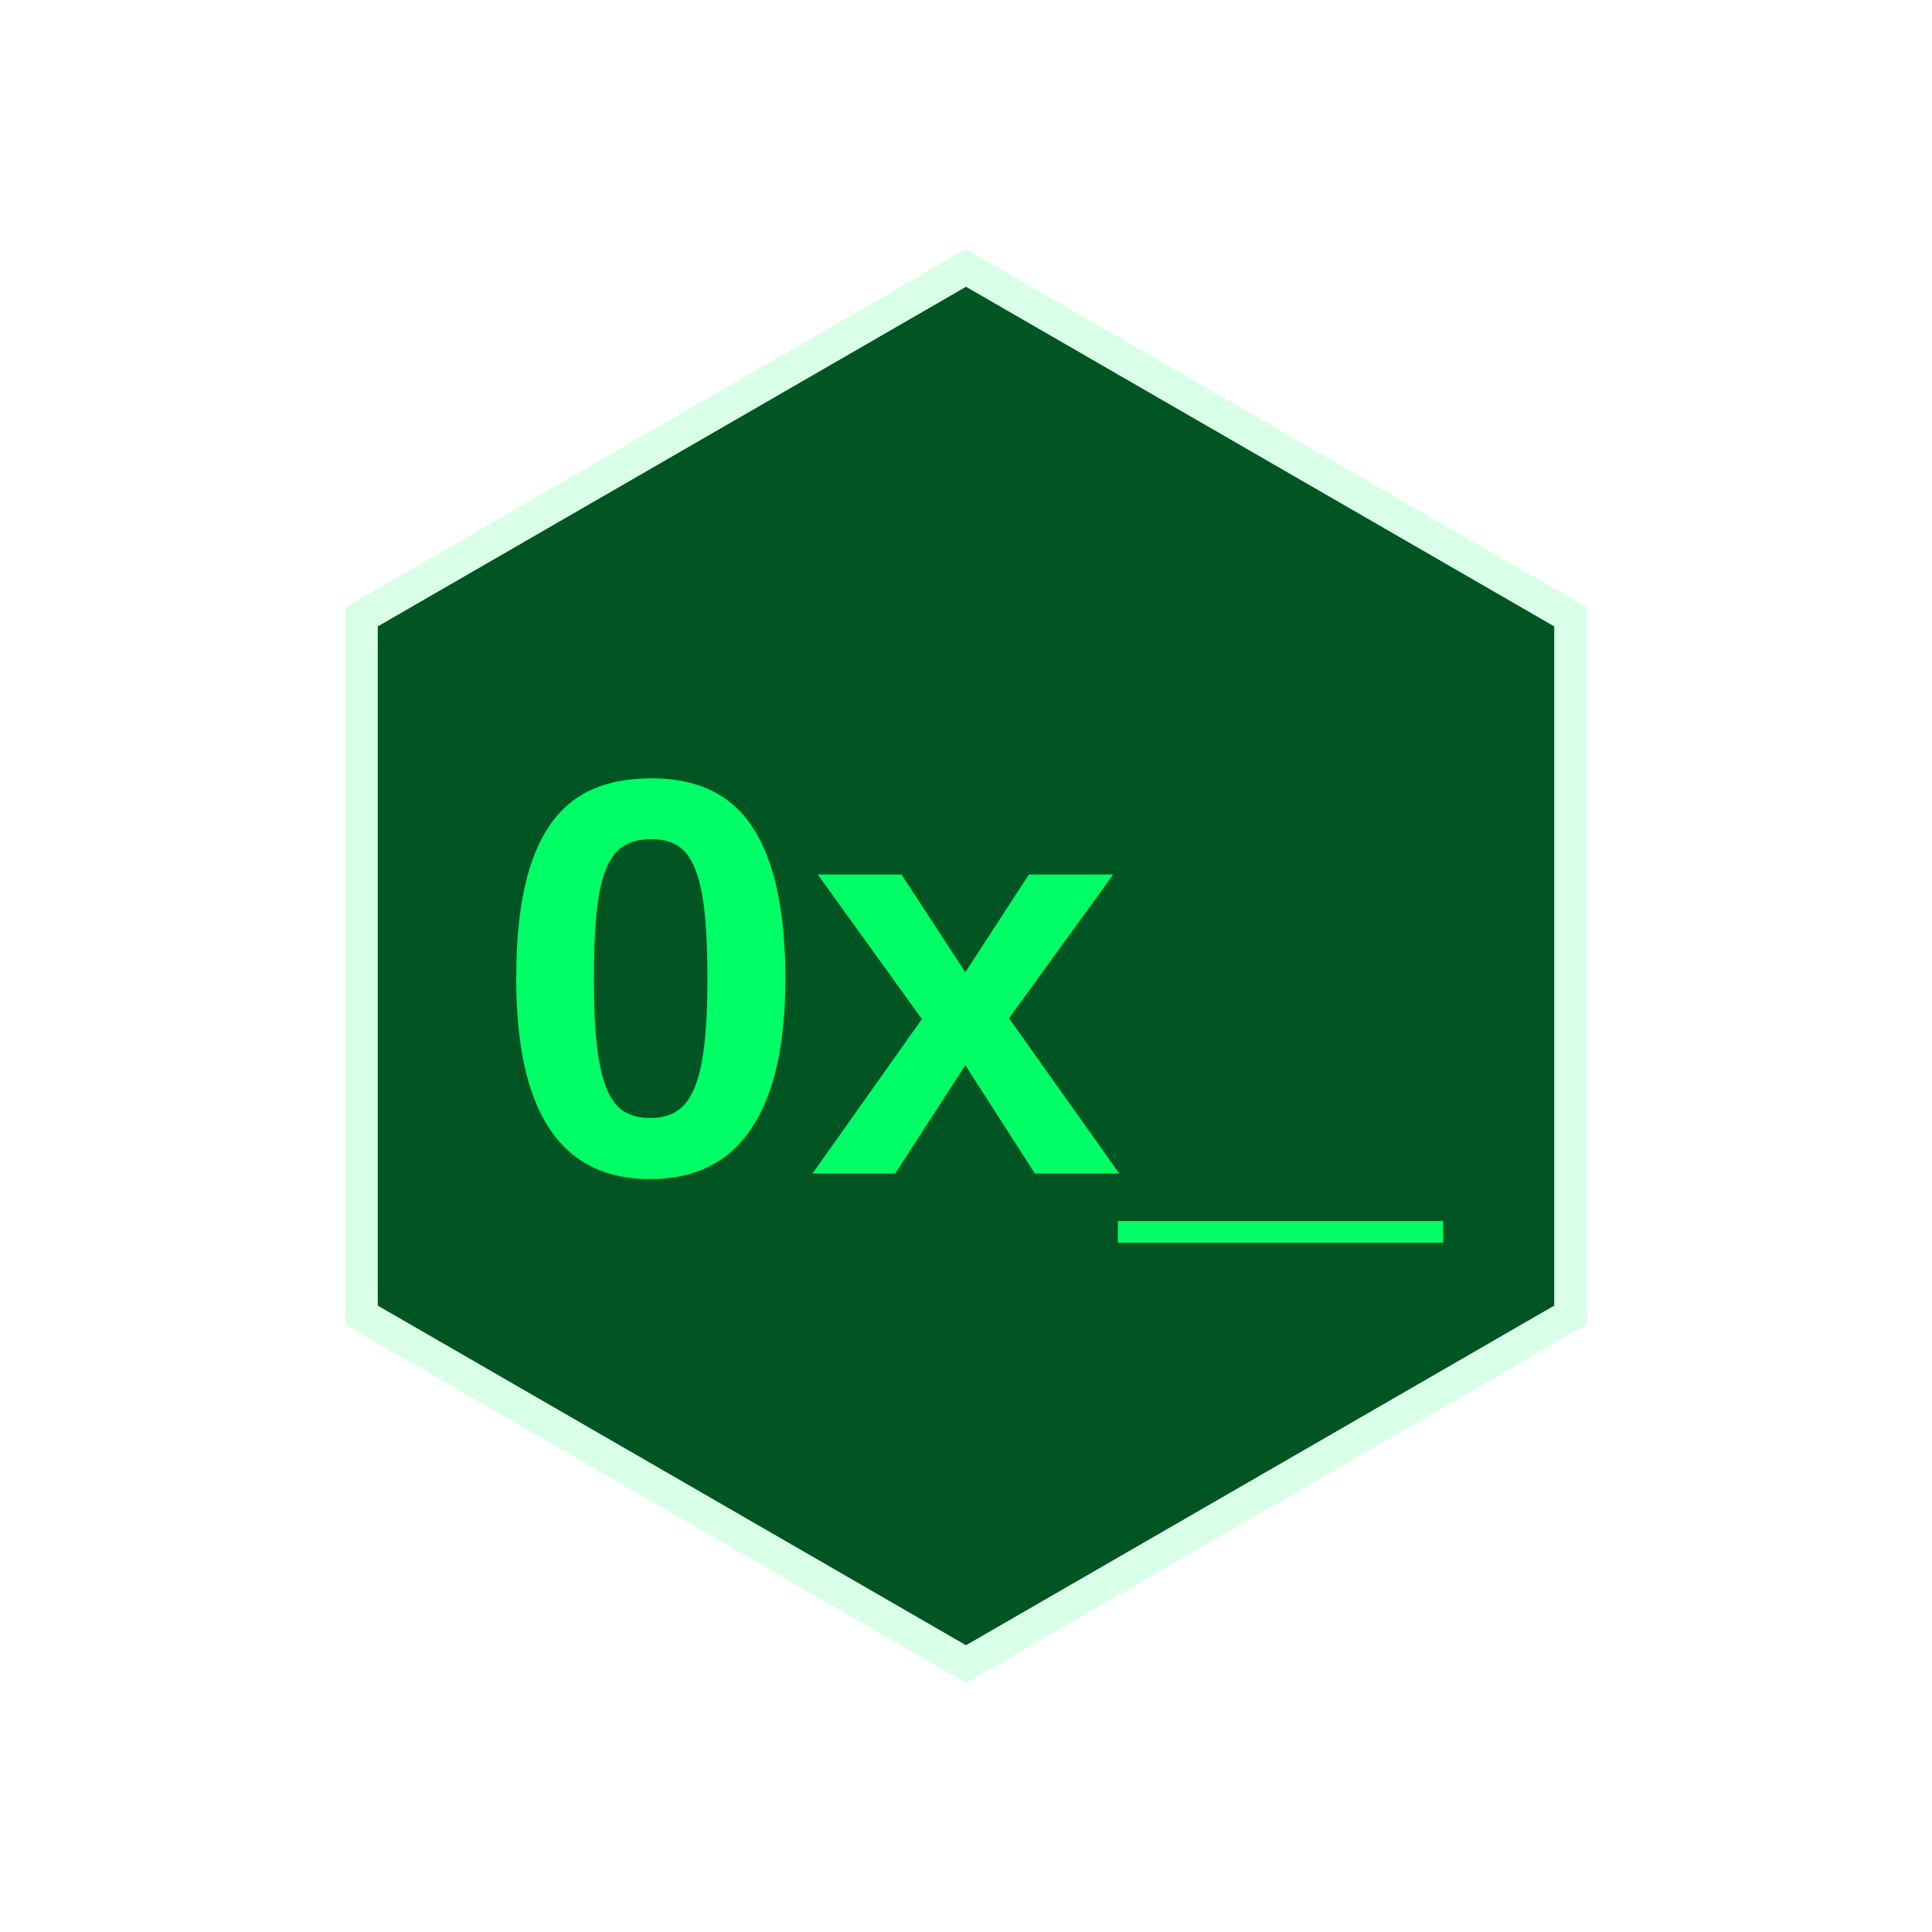
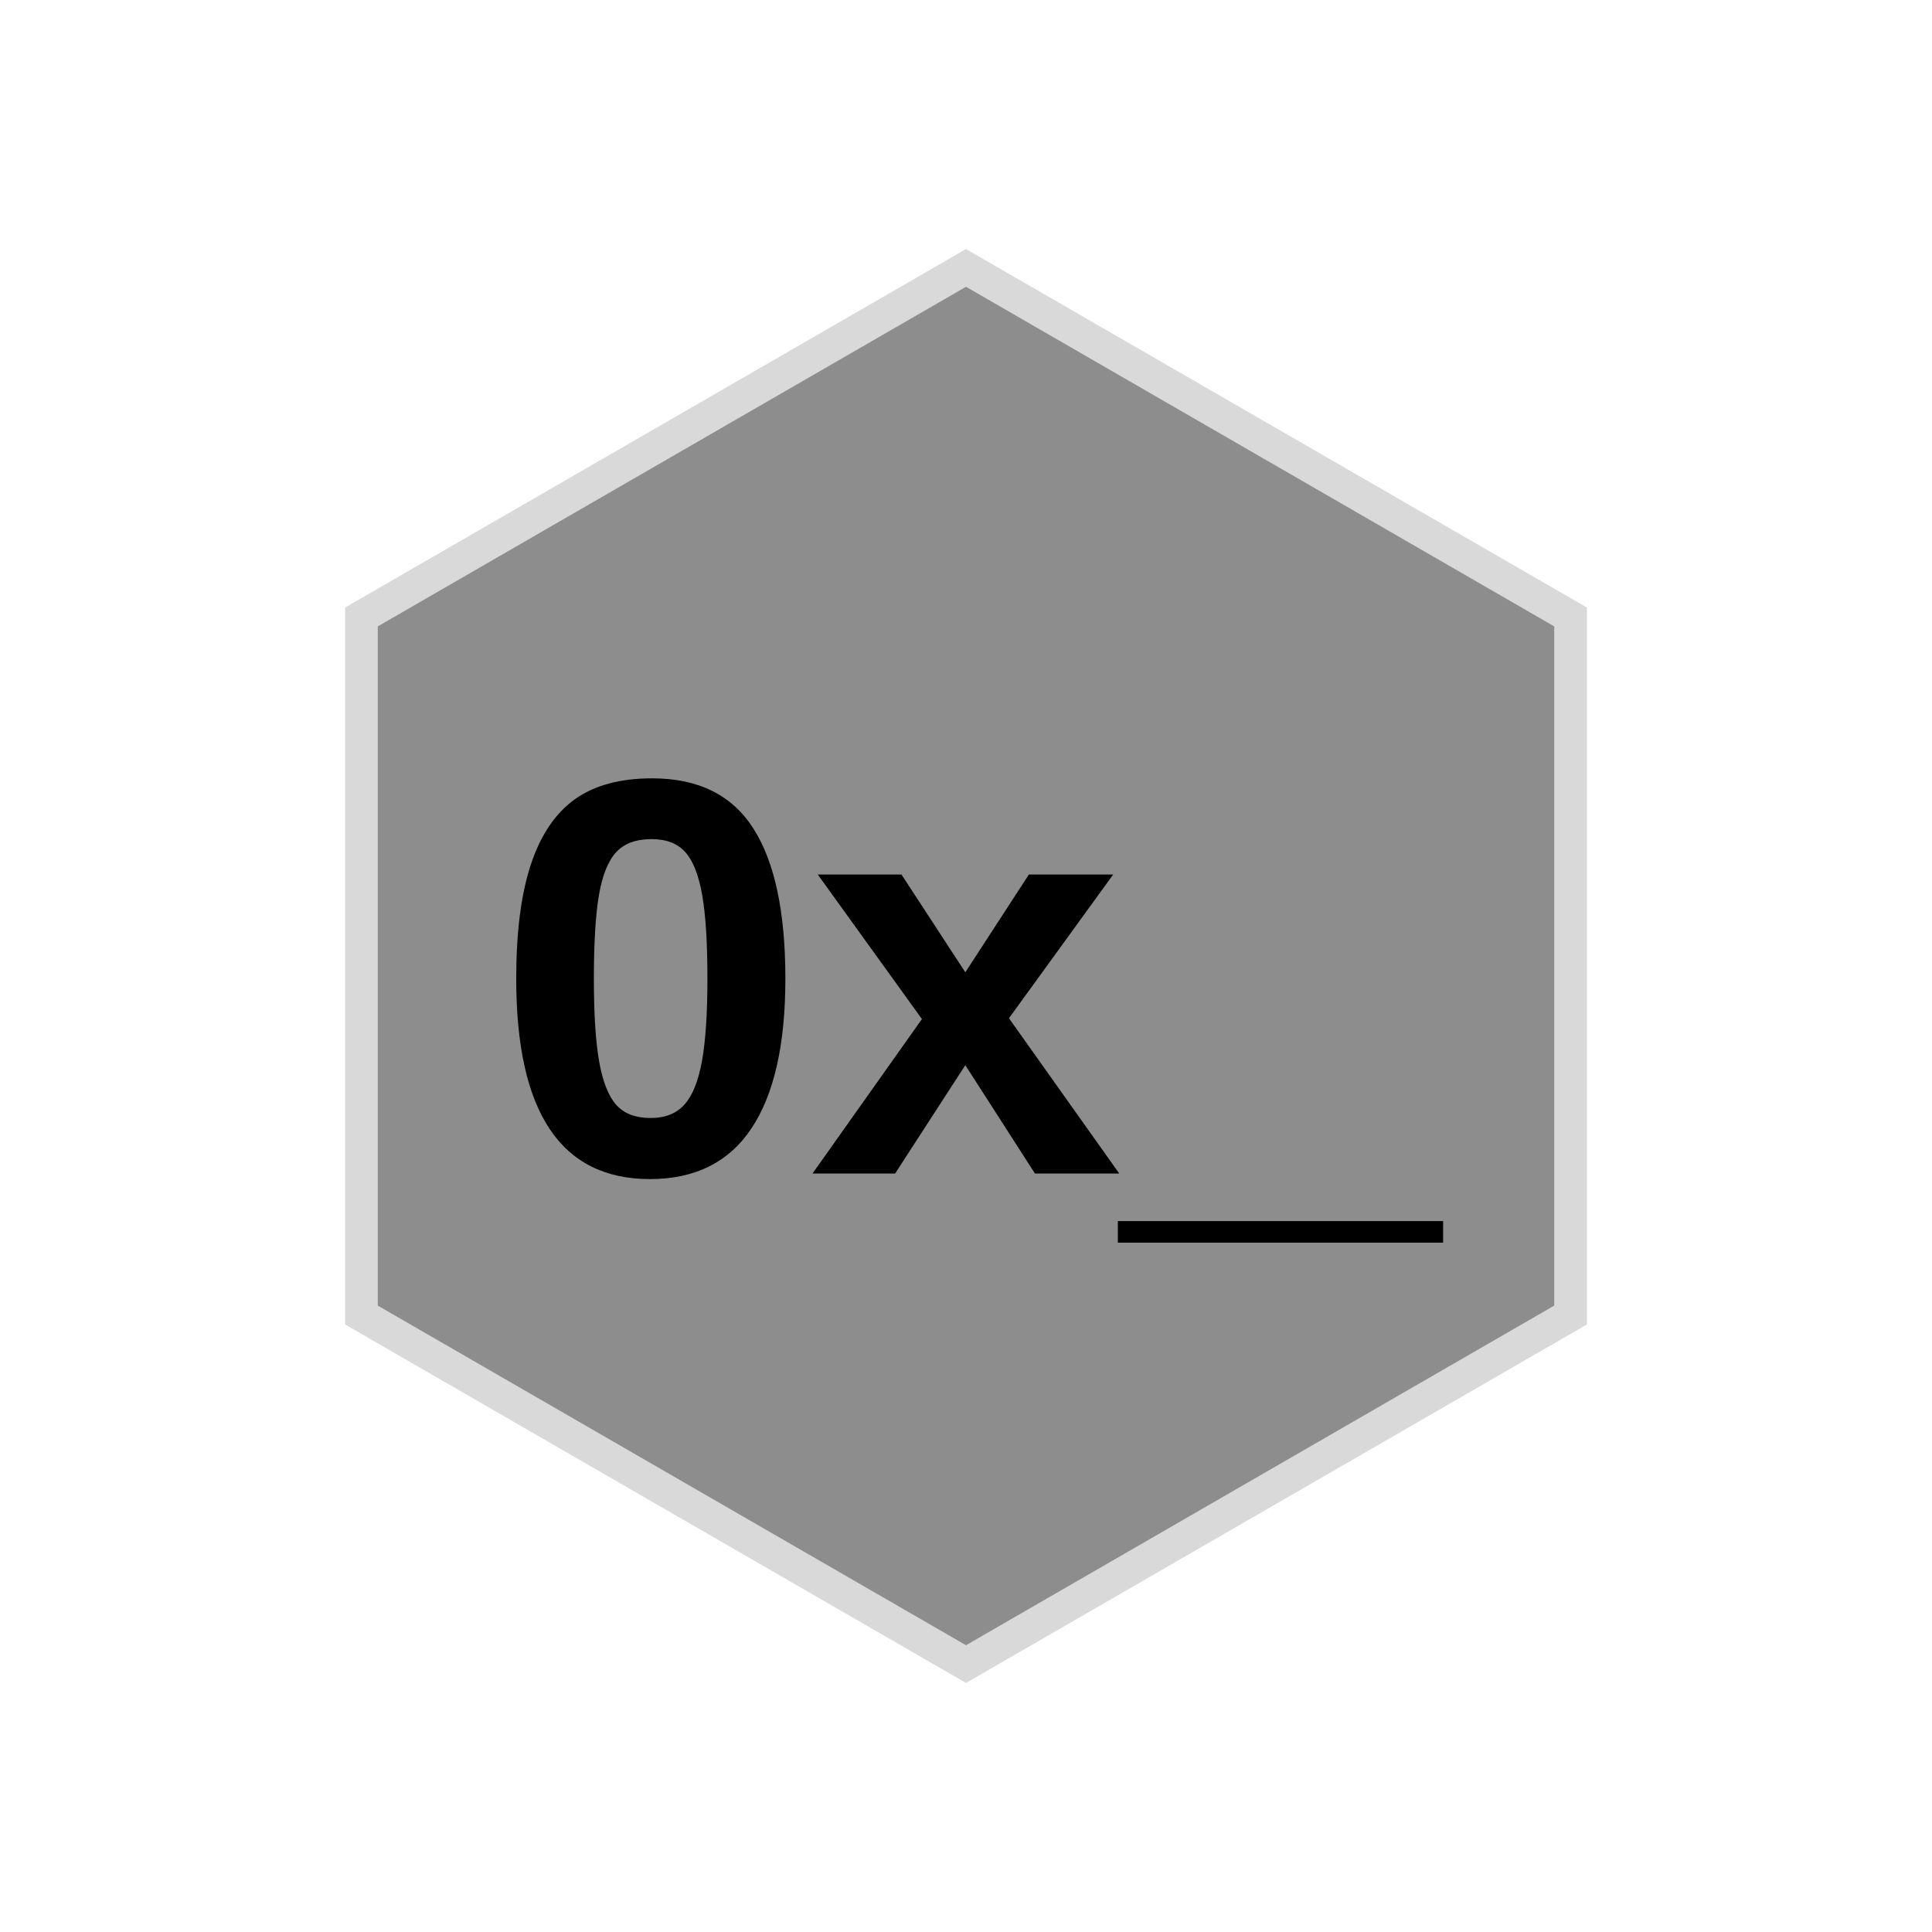
<svg xmlns="http://www.w3.org/2000/svg" baseProfile="tiny" height="512" version="1.2" width="512">
  <defs />
-   <polygon fill="#00FF66" opacity="0.15" points="420.545,351.0 256.0,446.0 91.455,351.0 91.455,161.0 256.0,66.0 420.545,161.0" />
-   <polygon fill="#005522" points="411.885,346.0 256.0,436.0 100.115,346.0 100.115,166.0 256.0,76.0 411.885,166.0" />
-   <text fill="#00FF66" font-family="Arial, sans-serif" font-size="150" font-weight="bold" text-anchor="middle" x="256" y="311">0x_</text>
+   <polygon fill="currentColor" opacity="0.15" points="420.545,351.0 256.0,446.0 91.455,351.0 91.455,161.0 256.0,66.0 420.545,161.0" />
+   <polygon fill="currentColor" opacity="0.35" points="411.885,346.0 256.0,436.0 100.115,346.0 100.115,166.0 256.0,76.0 411.885,166.0" />
+   <text fill="currentColor" font-family="Arial, sans-serif" font-size="150" font-weight="bold" text-anchor="middle" x="256" y="311">0x_</text>
</svg>
